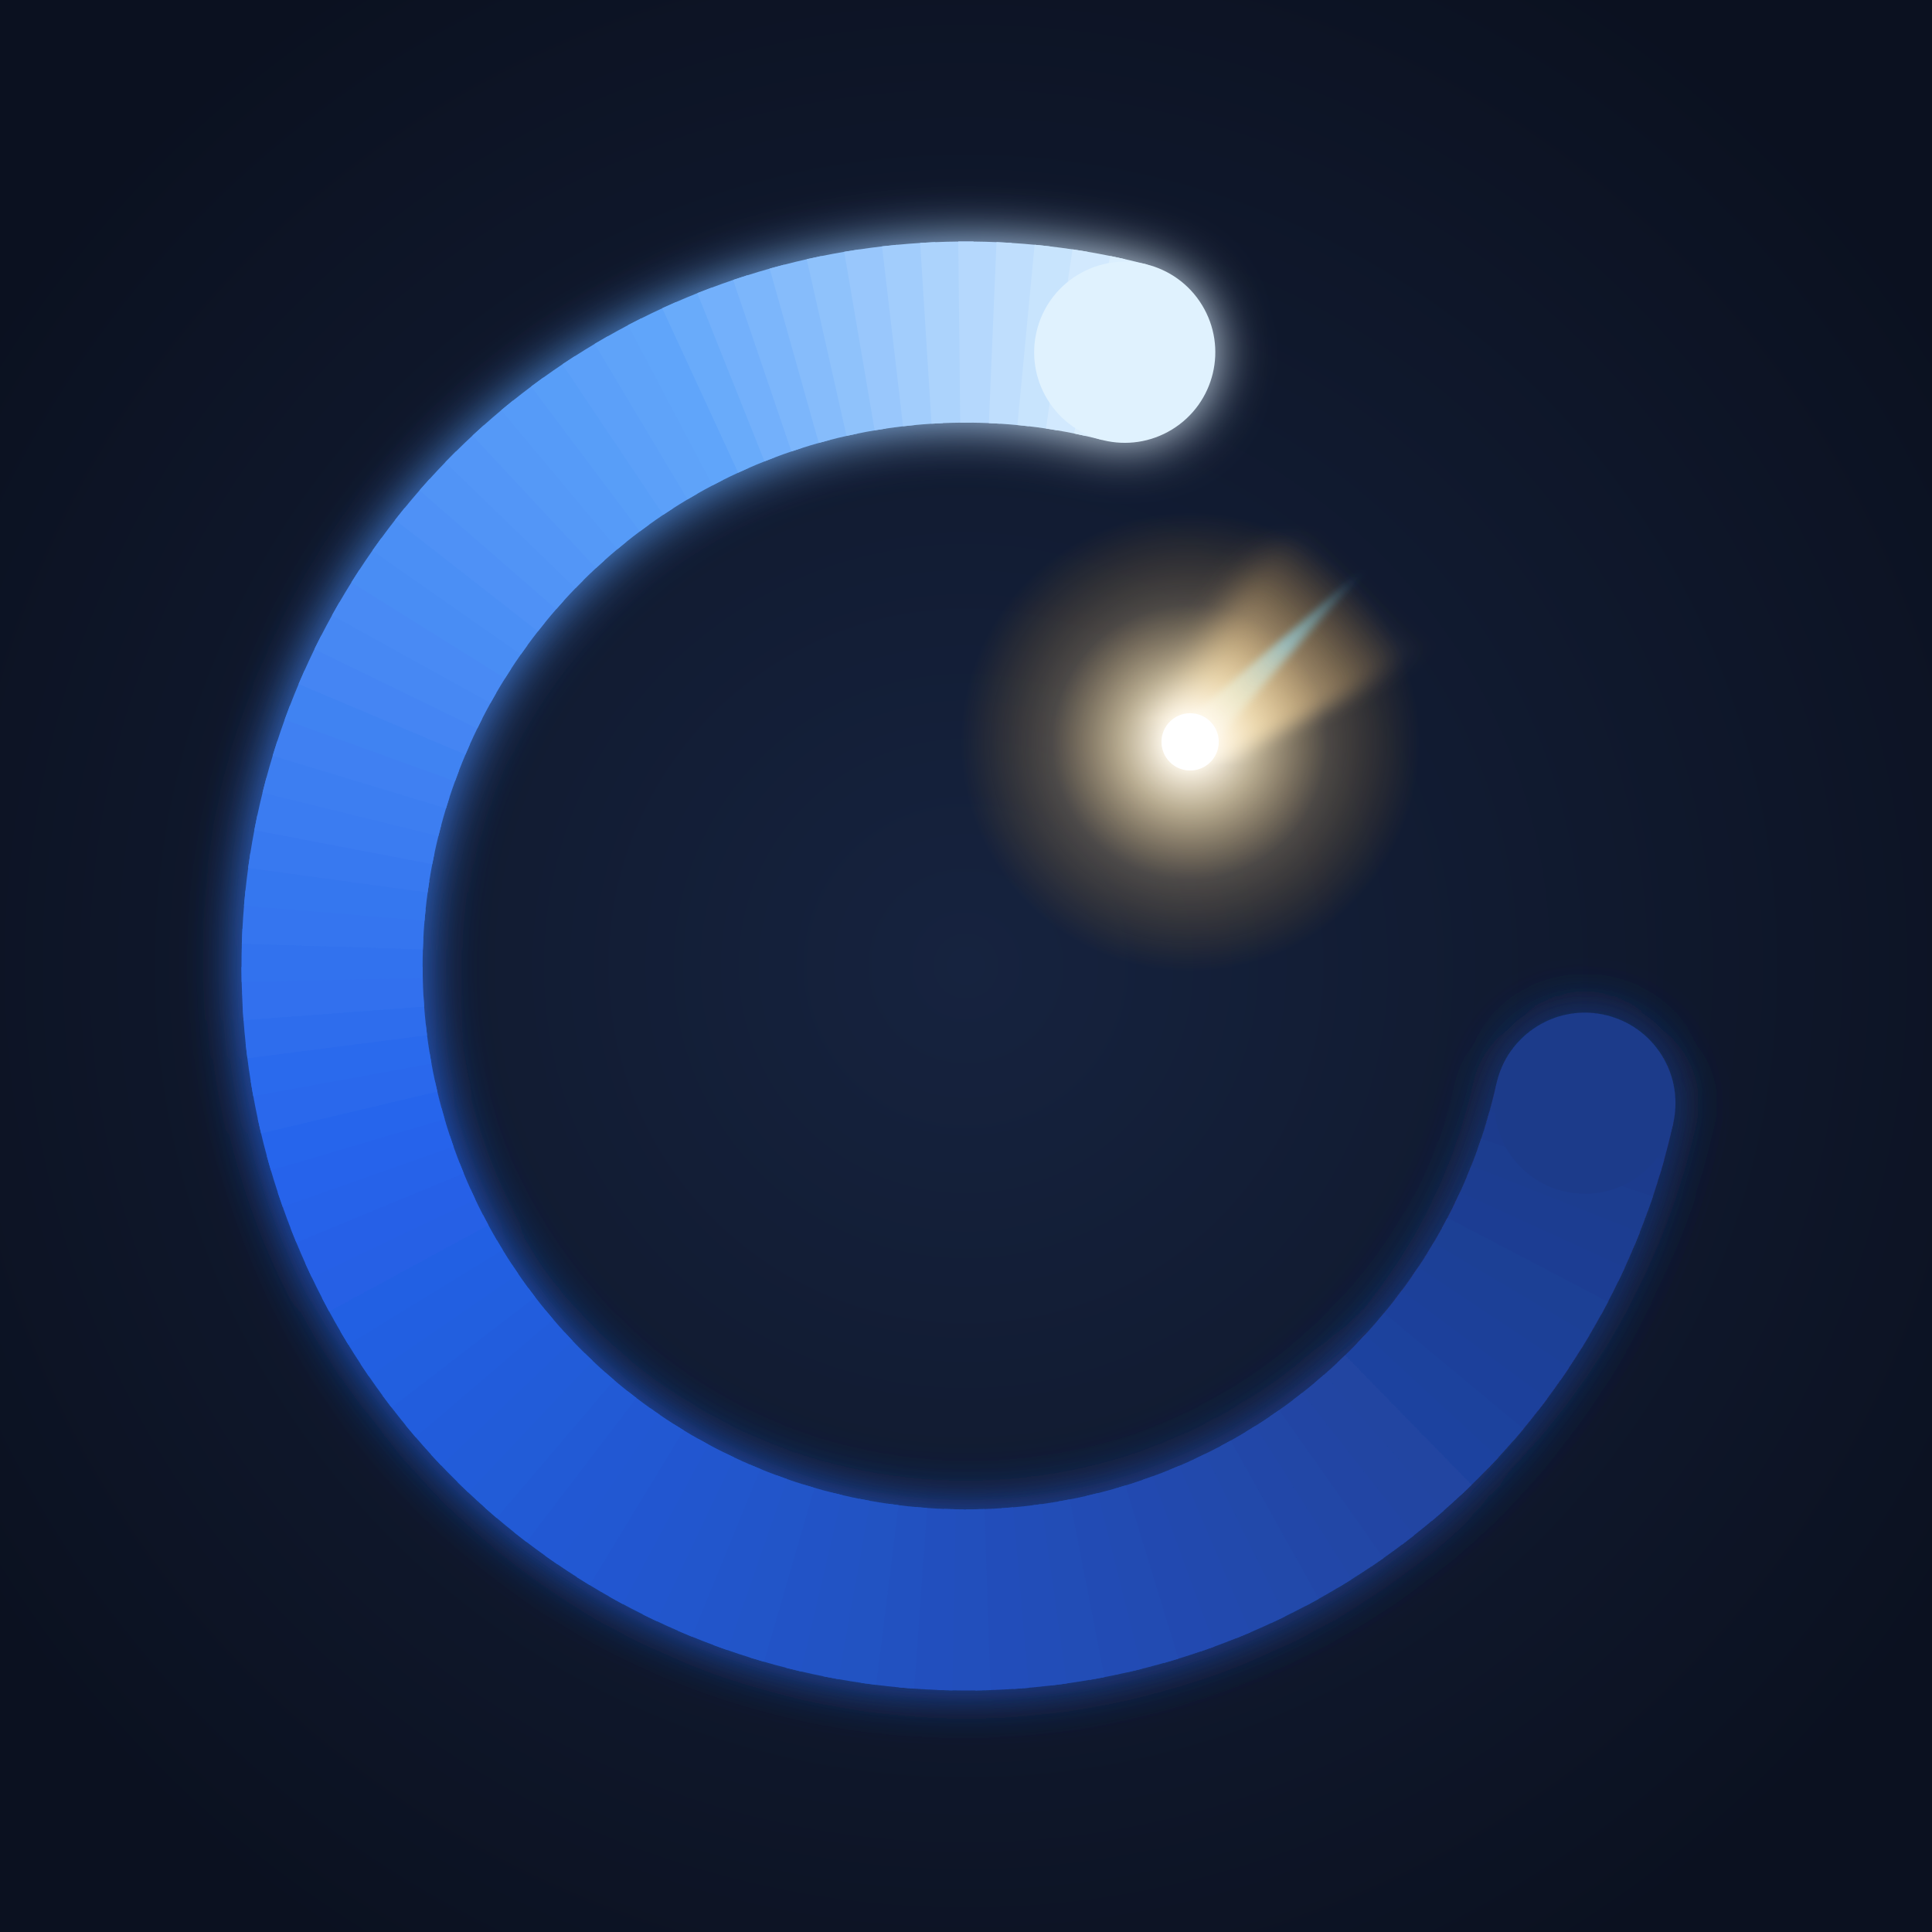
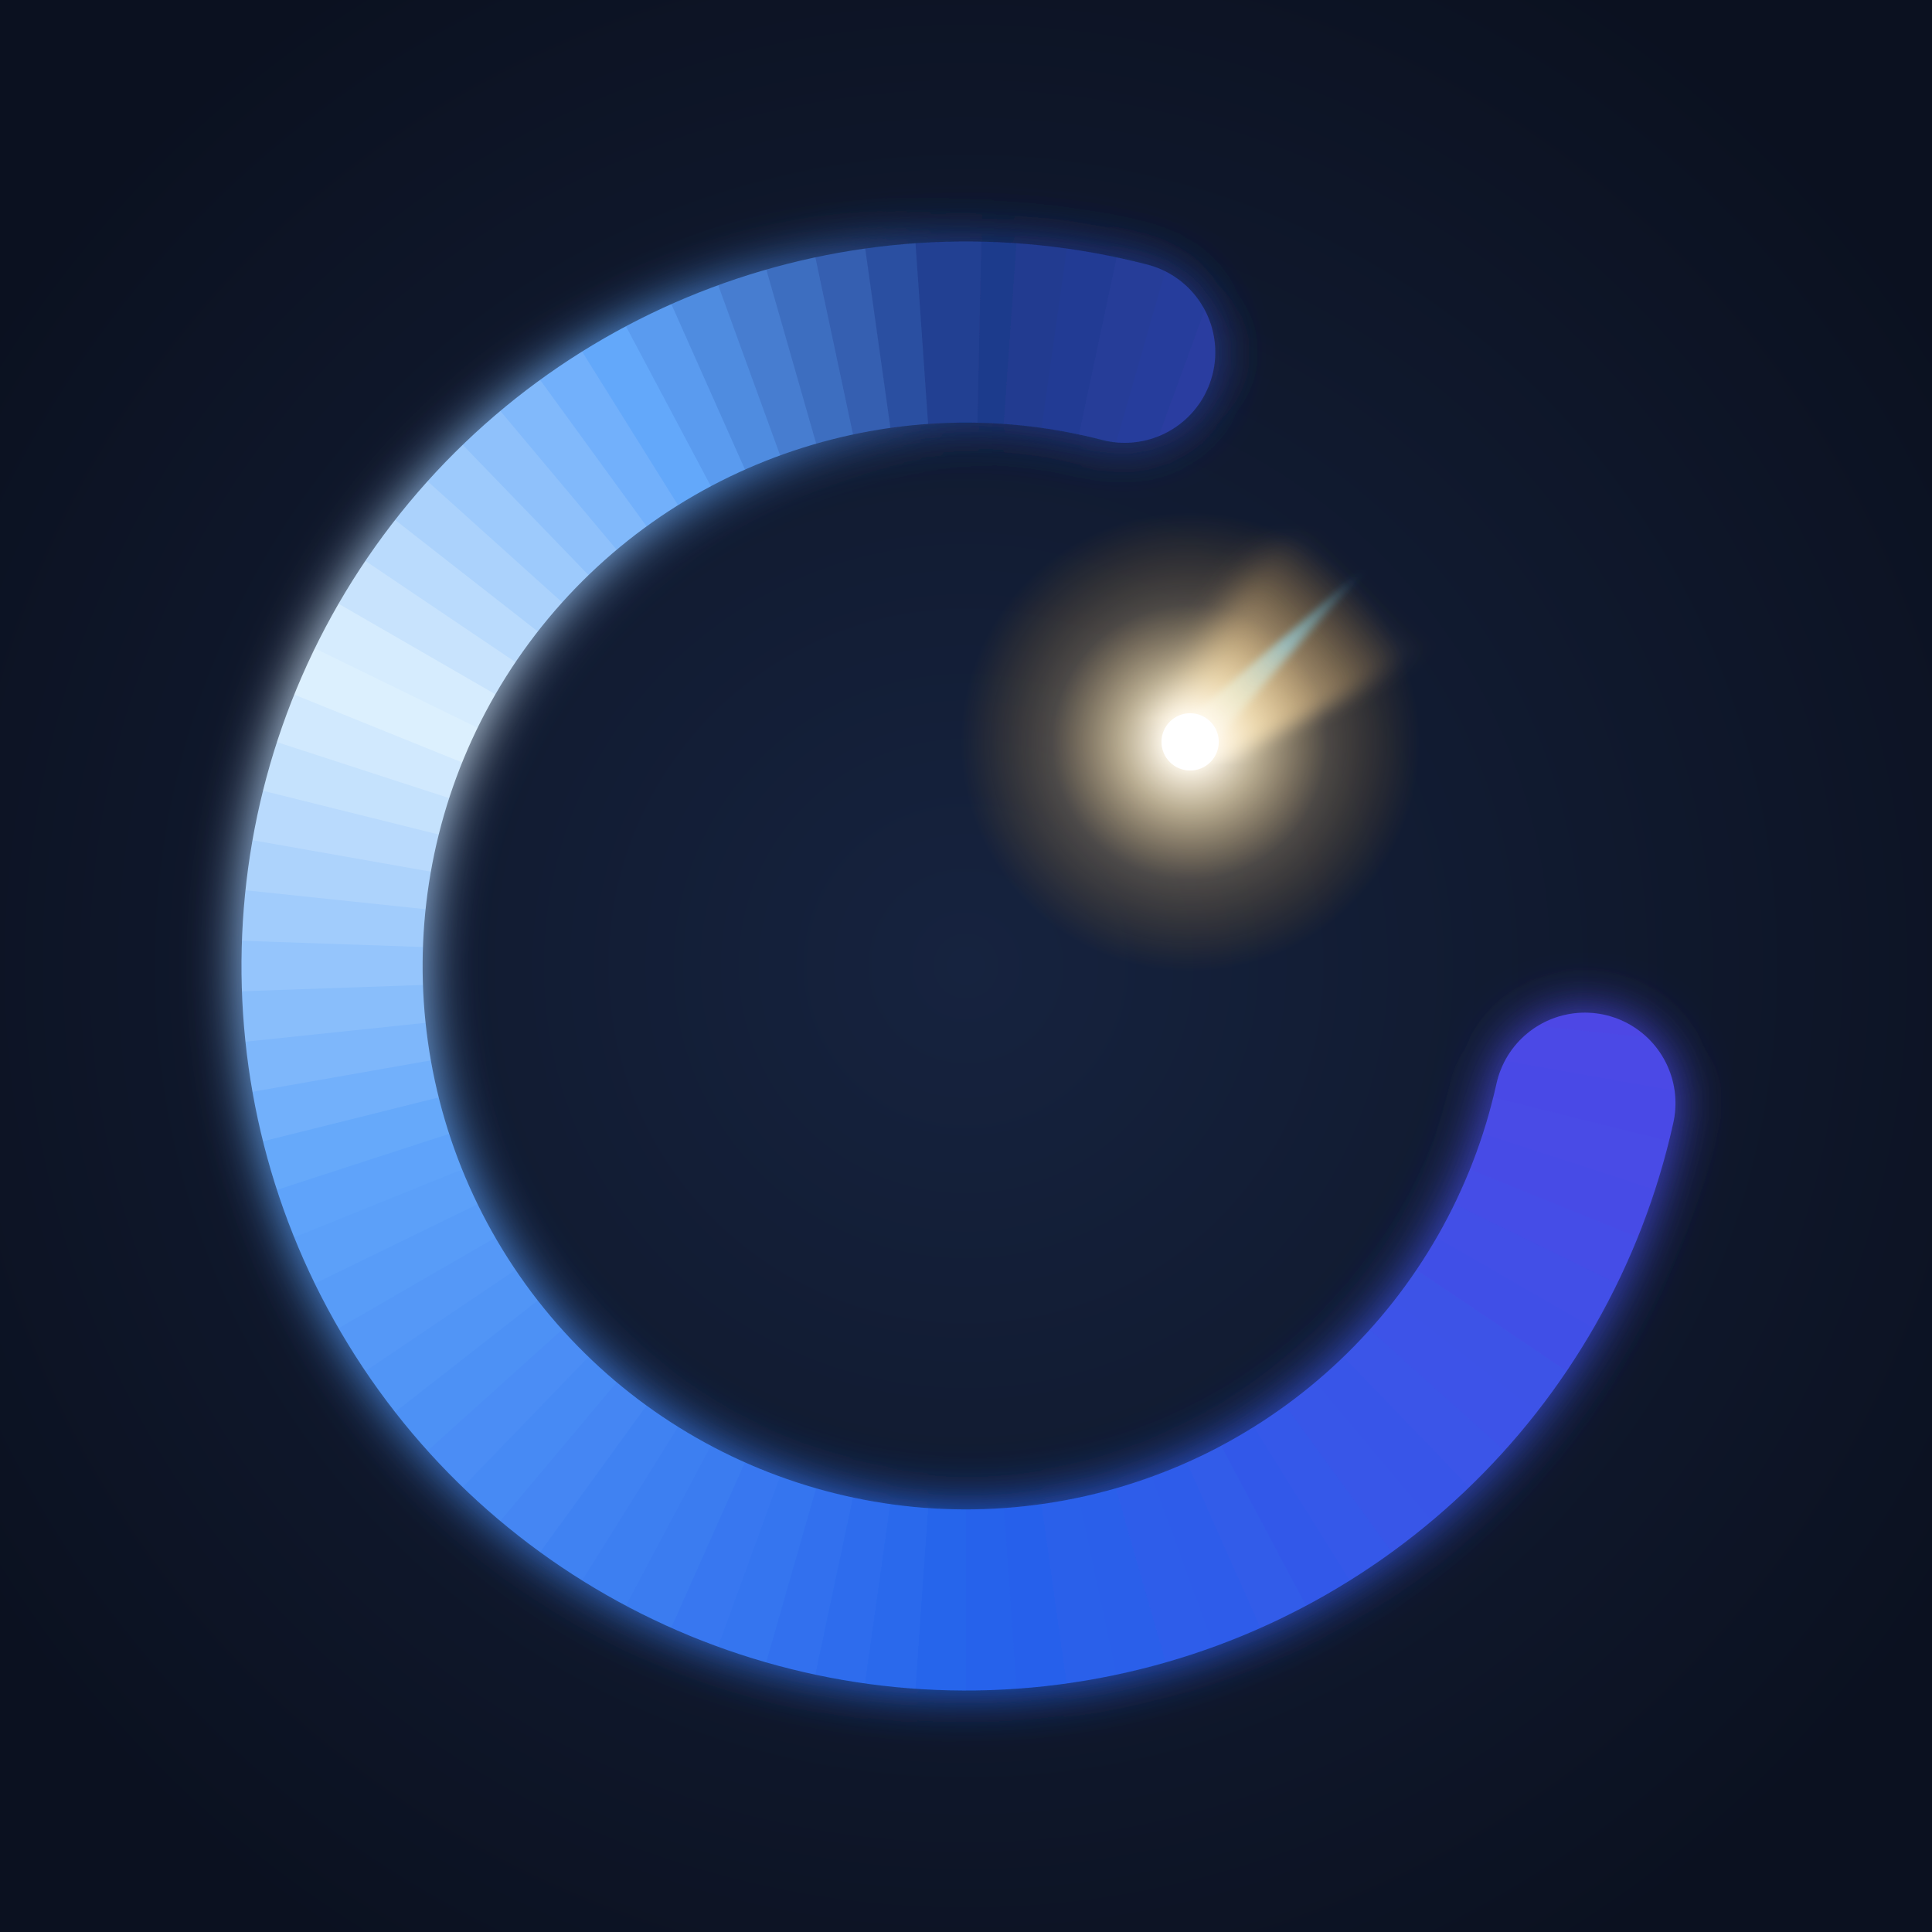
<svg xmlns="http://www.w3.org/2000/svg" viewBox="0 0 512 512" width="512" height="512" role="img" aria-label="Halo — AI assistant (static)">
  <defs>
    <radialGradient id="bg" cx="50%" cy="50%" r="60%">
      <stop offset="0" stop-color="#16233f" />
      <stop offset="1" stop-color="#0b1120" />
    </radialGradient>
    <radialGradient id="coma">
      <stop offset="0" stop-color="#ffffff" />
      <stop offset="0.1" stop-color="#fffaf0" />
      <stop offset="0.3" stop-color="#ffe9b8" stop-opacity="0.7" />
      <stop offset="0.6" stop-color="#f8c977" stop-opacity="0.25" />
      <stop offset="1" stop-color="#f59e0b" stop-opacity="0" />
    </radialGradient>
    <linearGradient id="dust" gradientUnits="userSpaceOnUse" x1="0" y1="0" x2="1" y2="0">
      <stop offset="0" stop-color="#fff4dc" stop-opacity="0.95" />
      <stop offset="0.45" stop-color="#fcd9a0" stop-opacity="0.55" />
      <stop offset="1" stop-color="#f5b764" stop-opacity="0" />
    </linearGradient>
    <linearGradient id="ion" gradientUnits="userSpaceOnUse" x1="0" y1="0" x2="1" y2="0">
      <stop offset="0" stop-color="#f0f9ff" stop-opacity="0.95" />
      <stop offset="0.55" stop-color="#7dd3fc" stop-opacity="0.7" />
      <stop offset="1" stop-color="#38bdf8" stop-opacity="0" />
    </linearGradient>
    <filter id="dustBlur" filterUnits="userSpaceOnUse" x="-220" y="-90" width="440" height="180">
      <feGaussianBlur stdDeviation="3.5" />
    </filter>
    <filter id="ionBlur" filterUnits="userSpaceOnUse" x="-220" y="-40" width="440" height="80">
      <feGaussianBlur stdDeviation="1" />
    </filter>
+     <mask id="ringMask" maskUnits="userSpaceOnUse" x="0" y="0" width="512" height="512">
+       <g transform="rotate(-31.5 256.0 256.0)">
+         <path d="M376.85 372.7A168 168 0 1 1 376.85 139.3" fill="none" stroke="#fff" stroke-width="48" stroke-linecap="round" />
+       </g>
+     </mask>
    <filter id="ringGlow" x="-20%" y="-20%" width="140%" height="140%">
      <feGaussianBlur stdDeviation="7" result="b" />
      <feMerge>
        <feMergeNode in="b" />
        <feMergeNode in="SourceGraphic" />
      </feMerge>
    </filter>
    <path id="dustShape" d="M0 -0.35C0.35 -0.6 0.75 -1 1 -0.9L1 0.9C0.75 1 0.35 0.6 0 0.35Z" fill="url(#dust)" />
    <path id="ionShape" d="M0 -1C0.4 -0.6 0.8 -0.2 1 0C0.8 0.2 0.4 0.6 0 1Z" fill="url(#ion)" />
  </defs>
  <rect width="512" height="512" fill="url(#bg)" />
  <g transform="translate(256.0 256.0) rotate(-45)" opacity="0">
    <g transform="translate(84 0)">
      <g opacity="1">
        <g filter="url(#dustBlur)">
          <g transform="scale(60.26 24.84)">
            <use href="#dustShape" />
          </g>
        </g>
        <g filter="url(#ionBlur)">
          <g transform="scale(65.8 4.83)">
            <use href="#ionShape" />
          </g>
        </g>
        <g transform="scale(1.38)">
          <circle r="44" fill="url(#coma)" />
          <circle r="5.5" fill="#ffffff" />
        </g>
      </g>
    </g>
  </g>
-   <g filter="url(#ringGlow)" fill="none" stroke-width="48">
-     <g transform="rotate(-31.5 256.0 256.0)">
-       <path d="M376.85 372.7A168 168 0 0 1 367.93 381.28" stroke="#1e3a8b" />
-       <path d="M370.53 378.91A168 168 0 0 1 361.17 387.01" stroke="#1e3b8d" />
-       <path d="M363.89 384.78A168 168 0 0 1 354.11 392.37" stroke="#1e3c8f" />
-       <path d="M356.95 390.29A168 168 0 0 1 346.79 397.36" stroke="#1e3d91" />
-       <path d="M349.73 395.42A168 168 0 0 1 339.21 401.95" stroke="#1f3e93" />
-       <path d="M342.25 400.17A168 168 0 0 1 331.4 406.13" stroke="#1f3f95" />
-       <path d="M334.53 404.52A168 168 0 0 1 323.38 409.9" stroke="#1f3f97" />
-       <path d="M326.59 408.45A168 168 0 0 1 315.17 413.24" stroke="#1f4099" />
-       <path d="M318.45 411.96A168 168 0 0 1 306.8 416.14" stroke="#1f419b" />
-       <path d="M310.14 415.04A168 168 0 0 1 298.28 418.59" stroke="#1f429d" />
-       <path d="M301.68 417.67A168 168 0 0 1 289.65 420.59" stroke="#1f439f" />
-       <path d="M293.09 419.85A168 168 0 0 1 280.93 422.14" stroke="#2044a1" />
-       <path d="M284.4 421.58A168 168 0 0 1 272.13 423.22" stroke="#2044a2" />
-       <path d="M275.63 422.85A168 168 0 0 1 263.3 423.84" stroke="#2045a4" />
-       <path d="M266.81 423.65A168 168 0 0 1 254.44 423.99" stroke="#2046a6" />
-       <path d="M257.95 423.99A168 168 0 0 1 245.58 423.68" stroke="#2047a8" />
-       <path d="M249.1 423.86A168 168 0 0 1 236.76 422.89" stroke="#2048aa" />
-       <path d="M240.25 423.26A168 168 0 0 1 227.98 421.65" stroke="#2048ac" />
-       <path d="M231.46 422.2A168 168 0 0 1 219.29 419.94" stroke="#2149ae" />
-       <path d="M222.73 420.67A168 168 0 0 1 210.7 417.78" stroke="#214ab0" />
-       <path d="M214.09 418.69A168 168 0 0 1 202.23 415.16" stroke="#214bb2" />
-       <path d="M205.57 416.25A168 168 0 0 1 193.91 412.11" stroke="#214cb4" />
-       <path d="M197.2 413.37A168 168 0 0 1 185.77 408.62" stroke="#214db6" />
-       <path d="M188.98 410.05A168 168 0 0 1 177.82 404.7" stroke="#214db8" />
-       <path d="M180.95 406.31A168 168 0 0 1 170.09 400.37" stroke="#214eba" />
-       <path d="M173.13 402.14A168 168 0 0 1 162.6 395.64" stroke="#224fbc" />
-       <path d="M165.54 397.57A168 168 0 0 1 155.36 390.52" stroke="#2250be" />
-       <path d="M158.2 392.6A168 168 0 0 1 148.41 385.03" stroke="#2251c0" />
-       <path d="M151.14 387.25A168 168 0 0 1 141.76 379.18" stroke="#2252c2" />
-       <path d="M144.36 381.54A168 168 0 0 1 135.42 372.98" stroke="#2252c4" />
-       <path d="M137.9 375.48A168 168 0 0 1 129.42 366.46" stroke="#2253c6" />
-       <path d="M131.76 369.09A168 168 0 0 1 123.77 359.64" stroke="#2254c8" />
-       <path d="M125.97 362.38A168 168 0 0 1 118.49 352.52" stroke="#2355ca" />
-       <path d="M120.55 355.38A168 168 0 0 1 113.6 345.14" stroke="#2356cc" />
-       <path d="M115.49 348.1A168 168 0 0 1 109.1 337.5" stroke="#2357ce" />
-       <path d="M110.83 340.56A168 168 0 0 1 105 329.65" stroke="#2357d0" />
-       <path d="M106.58 332.79A168 168 0 0 1 101.33 321.58" stroke="#2358d2" />
-       <path d="M102.74 324.81A168 168 0 0 1 98.09 313.34" stroke="#2359d3" />
-       <path d="M99.32 316.63A168 168 0 0 1 95.28 304.93" stroke="#235ad5" />
-       <path d="M96.34 308.29A168 168 0 0 1 92.93 296.39" stroke="#245bd7" />
-       <path d="M93.81 299.8A168 168 0 0 1 91.02 287.74" stroke="#245cd9" />
-       <path d="M91.73 291.18A168 168 0 0 1 89.58 278.99" stroke="#245cdb" />
-       <path d="M90.1 282.47A168 168 0 0 1 88.6 270.19" stroke="#245ddd" />
-       <path d="M88.93 273.69A168 168 0 0 1 88.08 261.34" stroke="#245edf" />
-       <path d="M88.23 264.86A168 168 0 0 1 88.04 252.48" stroke="#245fe1" />
-       <path d="M88 256A168 168 0 0 1 88.46 243.63" stroke="#2460e3" />
-       <path d="M88.23 247.14A168 168 0 0 1 89.34 234.81" stroke="#2561e5" />
-       <path d="M88.93 238.31A168 168 0 0 1 90.69 226.06" stroke="#2561e7" />
-       <path d="M90.1 229.53A168 168 0 0 1 92.5 217.38" stroke="#2562e9" />
-       <path d="M91.73 220.82A168 168 0 0 1 94.76 208.82" stroke="#2563eb" />
-       <path d="M93.81 212.2A168 168 0 0 1 97.47 200.38" stroke="#2765ec" />
-       <path d="M96.34 203.71A168 168 0 0 1 100.63 192.1" stroke="#2968ec" />
-       <path d="M99.32 195.37A168 168 0 0 1 104.21 184" stroke="#2c6aed" />
-       <path d="M102.74 187.19A168 168 0 0 1 108.22 176.1" stroke="#2e6ded" />
-       <path d="M106.58 179.21A168 168 0 0 1 112.64 168.41" stroke="#306fee" />
-       <path d="M110.83 171.44A168 168 0 0 1 117.45 160.98" stroke="#3272ee" />
-       <path d="M115.49 163.9A168 168 0 0 1 122.66 153.81" stroke="#3474ef" />
-       <path d="M120.55 156.62A168 168 0 0 1 128.23 146.92" stroke="#3677ef" />
-       <path d="M125.97 149.62A168 168 0 0 1 134.16 140.33" stroke="#3979f0" />
-       <path d="M131.76 142.91A168 168 0 0 1 140.43 134.07" stroke="#3b7bf1" />
-       <path d="M137.9 136.52A168 168 0 0 1 147.02 128.15" stroke="#3d7ef1" />
-       <path d="M144.36 130.46A168 168 0 0 1 153.91 122.58" stroke="#3f80f2" />
-       <path d="M151.14 124.75A168 168 0 0 1 161.09 117.38" stroke="#4183f2" />
-       <path d="M158.2 119.4A168 168 0 0 1 168.53 112.57" stroke="#4485f3" />
-       <path d="M165.54 114.43A168 168 0 0 1 176.21 108.16" stroke="#4688f3" />
-       <path d="M173.13 109.86A168 168 0 0 1 184.12 104.16" stroke="#488af4" />
-       <path d="M180.95 105.69A168 168 0 0 1 192.22 100.58" stroke="#4a8df4" />
-       <path d="M188.98 101.95A168 168 0 0 1 200.5 97.43" stroke="#4c8ff5" />
-       <path d="M197.2 98.63A168 168 0 0 1 208.94 94.73" stroke="#4f91f6" />
-       <path d="M205.57 95.75A168 168 0 0 1 217.51 92.47" stroke="#5194f6" />
-       <path d="M214.09 93.31A168 168 0 0 1 226.19 90.67" stroke="#5396f7" />
-       <path d="M222.73 91.33A168 168 0 0 1 234.94 89.32" stroke="#5599f7" />
-       <path d="M231.46 89.8A168 168 0 0 1 243.76 88.45" stroke="#579bf8" />
-       <path d="M240.25 88.74A168 168 0 0 1 252.61 88.03" stroke="#599ef8" />
-       <path d="M249.1 88.14A168 168 0 0 1 261.47 88.09" stroke="#5ca0f9" />
-       <path d="M257.95 88.01A168 168 0 0 1 270.32 88.61" stroke="#5ea3f9" />
-       <path d="M266.81 88.35A168 168 0 0 1 279.12 89.6" stroke="#60a5fa" />
-       <path d="M275.63 89.15A168 168 0 0 1 287.86 91.05" stroke="#69abfa" />
-       <path d="M284.4 90.42A168 168 0 0 1 296.52 92.96" stroke="#73b0fb" />
-       <path d="M293.09 92.15A168 168 0 0 1 305.06 95.32" stroke="#7cb6fb" />
-       <path d="M301.68 94.33A168 168 0 0 1 313.46 98.13" stroke="#86bcfb" />
-       <path d="M310.14 96.96A168 168 0 0 1 321.7 101.38" stroke="#8fc2fb" />
-       <path d="M318.45 100.04A168 168 0 0 1 329.76 105.06" stroke="#99c7fc" />
-       <path d="M326.59 103.55A168 168 0 0 1 337.62 109.16" stroke="#a2cdfc" />
-       <path d="M334.53 107.48A168 168 0 0 1 345.25 113.67" stroke="#acd3fc" />
-       <path d="M342.25 111.83A168 168 0 0 1 352.63 118.57" stroke="#b5d8fd" />
-       <path d="M349.73 116.58A168 168 0 0 1 359.74 123.86" stroke="#bfdefd" />
-       <path d="M356.95 121.71A168 168 0 0 1 366.56 129.51" stroke="#c8e4fd" />
-       <path d="M363.89 127.22A168 168 0 0 1 373.08 135.51" stroke="#d2e9fe" />
-       <path d="M370.53 133.09A168 168 0 0 1 376.85 139.3" stroke="#dbeffe" />
-       <circle cx="376.85" cy="372.7" r="24.0" fill="#1e3a8a" stroke="none" />
-       <circle cx="376.85" cy="139.3" r="24.0" fill="#e0f2fe" stroke="none" />
+   <g filter="url(#ringGlow)">
+     <g mask="url(#ringMask)" fill="none" stroke-width="56">
+       <g transform="rotate(-90 256.0 256.0)">
+         <path d="M424 256A168 168 0 0 1 423.31 271.23" stroke="#1f3a8c" />
+         <path d="M423.59 267.72A168 168 0 0 1 421.84 282.86" stroke="#213b90" />
+         <path d="M422.37 279.38A168 168 0 0 1 419.56 294.36" stroke="#233b94" />
+         <path d="M420.33 290.93A168 168 0 0 1 416.49 305.68" stroke="#263c98" />
+         <path d="M417.49 302.31A168 168 0 0 1 412.63 316.75" stroke="#283c9c" />
+         <path d="M413.87 313.46A168 168 0 0 1 408.01 327.53" stroke="#2a3da0" />
+         <path d="M409.48 324.33A168 168 0 0 1 402.65 337.96" stroke="#2c3da4" />
+         <path d="M404.34 334.87A168 168 0 0 1 396.58 347.99" stroke="#2e3ea8" />
+         <path d="M398.47 345.03A168 168 0 0 1 389.82 357.57" stroke="#313fac" />
+         <path d="M391.91 354.75A168 168 0 0 1 382.41 366.66" stroke="#333fb0" />
+         <path d="M384.7 363.99A168 168 0 0 1 374.38 375.21" stroke="#3540b4" />
+         <path d="M376.85 372.7A168 168 0 0 1 365.77 383.18" stroke="#3740b9" />
+         <path d="M368.41 380.85A168 168 0 0 1 356.64 390.52" stroke="#3941bd" />
+         <path d="M359.43 388.39A168 168 0 0 1 347.01 397.22" stroke="#3b41c1" />
+         <path d="M349.94 395.28A168 168 0 0 1 336.93 403.22" stroke="#3e42c5" />
+         <path d="M340 401.49A168 168 0 0 1 326.47 408.51" stroke="#4042c9" />
+         <path d="M329.65 407A168 168 0 0 1 315.66 413.05" stroke="#4243cd" />
+         <path d="M318.93 411.77A168 168 0 0 1 304.56 416.83" stroke="#4443d1" />
+         <path d="M307.91 415.78A168 168 0 0 1 293.22 419.83" stroke="#4644d5" />
+         <path d="M296.64 419.01A168 168 0 0 1 281.7 422.02" stroke="#4844d9" />
+         <path d="M285.17 421.45A168 168 0 0 1 270.06 423.41" stroke="#4b45dd" />
+         <path d="M273.56 423.08A168 168 0 0 1 258.35 423.98" stroke="#4d45e1" />
+         <path d="M261.86 423.9A168 168 0 0 1 246.62 423.74" stroke="#4f46e5" />
+         <path d="M250.14 423.9A168 168 0 0 1 234.94 422.68" stroke="#4d47e5" />
+         <path d="M238.44 423.08A168 168 0 0 1 223.37 420.8" stroke="#4b49e6" />
+         <path d="M226.83 421.45A168 168 0 0 1 211.95 418.12" stroke="#494ae6" />
+         <path d="M215.36 419.01A168 168 0 0 1 200.75 414.66" stroke="#484be6" />
+         <path d="M204.09 415.78A168 168 0 0 1 189.82 410.41" stroke="#464ce6" />
+         <path d="M193.07 411.77A168 168 0 0 1 179.21 405.42" stroke="#444ee7" />
+         <path d="M182.35 407A168 168 0 0 1 168.97 399.7" stroke="#424fe7" />
+         <path d="M172 401.49A168 168 0 0 1 159.16 393.28" stroke="#4050e7" />
+         <path d="M162.06 395.28A168 168 0 0 1 149.82 386.19" stroke="#3e52e7" />
+         <path d="M152.57 388.39A168 168 0 0 1 141 378.47" stroke="#3c53e8" />
+         <path d="M143.59 380.85A168 168 0 0 1 132.73 370.15" stroke="#3a54e8" />
+         <path d="M135.15 372.7A168 168 0 0 1 125.07 361.27" stroke="#3955e8" />
+         <path d="M127.3 363.99A168 168 0 0 1 118.05 351.88" stroke="#3757e8" />
+         <path d="M120.09 354.75A168 168 0 0 1 111.69 342.02" stroke="#3558e9" />
+         <path d="M113.53 345.03A168 168 0 0 1 106.05 331.75" stroke="#3359e9" />
+         <path d="M107.66 334.87A168 168 0 0 1 101.13 321.1" stroke="#315be9" />
+         <path d="M102.52 324.33A168 168 0 0 1 96.96 310.14" stroke="#2f5cea" />
+         <path d="M98.13 313.46A168 168 0 0 1 93.57 298.91" stroke="#2d5dea" />
+         <path d="M94.51 302.31A168 168 0 0 1 90.98 287.48" stroke="#2c5eea" />
+         <path d="M91.67 290.93A168 168 0 0 1 89.18 275.89" stroke="#2a60ea" />
+         <path d="M89.63 279.38A168 168 0 0 1 88.2 264.21" stroke="#2861eb" />
+         <path d="M88.41 267.72A168 168 0 0 1 88.04 252.48" stroke="#2662eb" />
+         <path d="M88 256A168 168 0 0 1 88.69 240.77" stroke="#2765eb" />
+         <path d="M88.41 244.28A168 168 0 0 1 90.16 229.14" stroke="#2a69ec" />
+         <path d="M89.63 232.62A168 168 0 0 1 92.44 217.64" stroke="#2d6ced" />
+         <path d="M91.67 221.07A168 168 0 0 1 95.51 206.32" stroke="#3070ee" />
+         <path d="M94.51 209.69A168 168 0 0 1 99.37 195.25" stroke="#3474ef" />
+         <path d="M98.13 198.54A168 168 0 0 1 103.99 184.47" stroke="#3777f0" />
+         <path d="M102.52 187.67A168 168 0 0 1 109.35 174.04" stroke="#3a7bf0" />
+         <path d="M107.66 177.13A168 168 0 0 1 115.42 164.01" stroke="#3e7ff1" />
+         <path d="M113.53 166.97A168 168 0 0 1 122.18 154.43" stroke="#4182f2" />
+         <path d="M120.09 157.25A168 168 0 0 1 129.59 145.34" stroke="#4486f3" />
+         <path d="M127.3 148.01A168 168 0 0 1 137.62 136.79" stroke="#478af4" />
+         <path d="M135.15 139.3A168 168 0 0 1 146.23 128.82" stroke="#4b8df5" />
+         <path d="M143.59 131.15A168 168 0 0 1 155.36 121.48" stroke="#4e91f5" />
+         <path d="M152.57 123.61A168 168 0 0 1 164.99 114.78" stroke="#5195f6" />
+         <path d="M162.06 116.72A168 168 0 0 1 175.07 108.78" stroke="#5598f7" />
+         <path d="M172 110.51A168 168 0 0 1 185.53 103.49" stroke="#589cf8" />
+         <path d="M182.35 105A168 168 0 0 1 196.34 98.95" stroke="#5ba0f9" />
+         <path d="M193.07 100.23A168 168 0 0 1 207.44 95.17" stroke="#5ea3fa" />
+         <path d="M204.09 96.22A168 168 0 0 1 218.78 92.17" stroke="#66a9fa" />
+         <path d="M215.36 92.99A168 168 0 0 1 230.3 89.98" stroke="#72b0fb" />
+         <path d="M226.83 90.55A168 168 0 0 1 241.94 88.59" stroke="#7eb7fb" />
+         <path d="M238.44 88.92A168 168 0 0 1 253.65 88.02" stroke="#89befb" />
+         <path d="M250.14 88.1A168 168 0 0 1 265.38 88.26" stroke="#95c5fc" />
+         <path d="M261.86 88.1A168 168 0 0 1 277.06 89.32" stroke="#a1ccfc" />
+         <path d="M273.56 88.92A168 168 0 0 1 288.63 91.2" stroke="#add3fc" />
+         <path d="M285.17 90.55A168 168 0 0 1 300.05 93.88" stroke="#b9dafd" />
+         <path d="M296.64 92.99A168 168 0 0 1 311.25 97.34" stroke="#c5e2fd" />
+         <path d="M307.91 96.22A168 168 0 0 1 322.18 101.59" stroke="#d1e9fe" />
+         <path d="M318.93 100.23A168 168 0 0 1 332.79 106.58" stroke="#dcf0fe" />
+         <path d="M329.65 105A168 168 0 0 1 343.03 112.3" stroke="#d6ecfe" />
+         <path d="M340 110.51A168 168 0 0 1 352.84 118.72" stroke="#c8e3fd" />
+         <path d="M349.94 116.72A168 168 0 0 1 362.18 125.81" stroke="#badbfd" />
+         <path d="M359.43 123.61A168 168 0 0 1 371 133.53" stroke="#abd2fc" />
+         <path d="M368.41 131.15A168 168 0 0 1 379.27 141.85" stroke="#9dcafc" />
+         <path d="M376.85 139.3A168 168 0 0 1 386.93 150.73" stroke="#8fc1fb" />
+         <path d="M384.7 148.01A168 168 0 0 1 393.95 160.12" stroke="#81b9fb" />
+         <path d="M391.91 157.25A168 168 0 0 1 400.31 169.98" stroke="#72b0fb" />
+         <path d="M398.47 166.97A168 168 0 0 1 405.95 180.25" stroke="#64a8fa" />
+         <path d="M404.34 177.13A168 168 0 0 1 410.87 190.9" stroke="#5a9bef" />
+         <path d="M409.48 187.67A168 168 0 0 1 415.04 201.86" stroke="#508ce0" />
+         <path d="M413.87 198.54A168 168 0 0 1 418.43 213.09" stroke="#477dd0" />
+         <path d="M417.49 209.69A168 168 0 0 1 421.02 224.52" stroke="#3e6ec0" />
+         <path d="M420.33 221.07A168 168 0 0 1 422.82 236.11" stroke="#355fb1" />
+         <path d="M422.37 232.62A168 168 0 0 1 423.8 247.79" stroke="#2c50a1" />
+         <path d="M423.59 244.28A168 168 0 0 1 423.96 259.52" stroke="#234192" />
+       </g>
    </g>
  </g>
  <g transform="translate(256.0 256.0) rotate(-45)" opacity="1">
    <g transform="translate(84 0)">
      <g opacity="1">
        <g filter="url(#dustBlur)">
          <g transform="scale(60.26 24.84)">
            <use href="#dustShape" />
          </g>
        </g>
        <g filter="url(#ionBlur)">
          <g transform="scale(65.8 4.83)">
            <use href="#ionShape" />
          </g>
        </g>
        <g transform="scale(1.38)">
          <circle r="44" fill="url(#coma)" />
          <circle r="5.5" fill="#ffffff" />
        </g>
      </g>
    </g>
  </g>
</svg>
